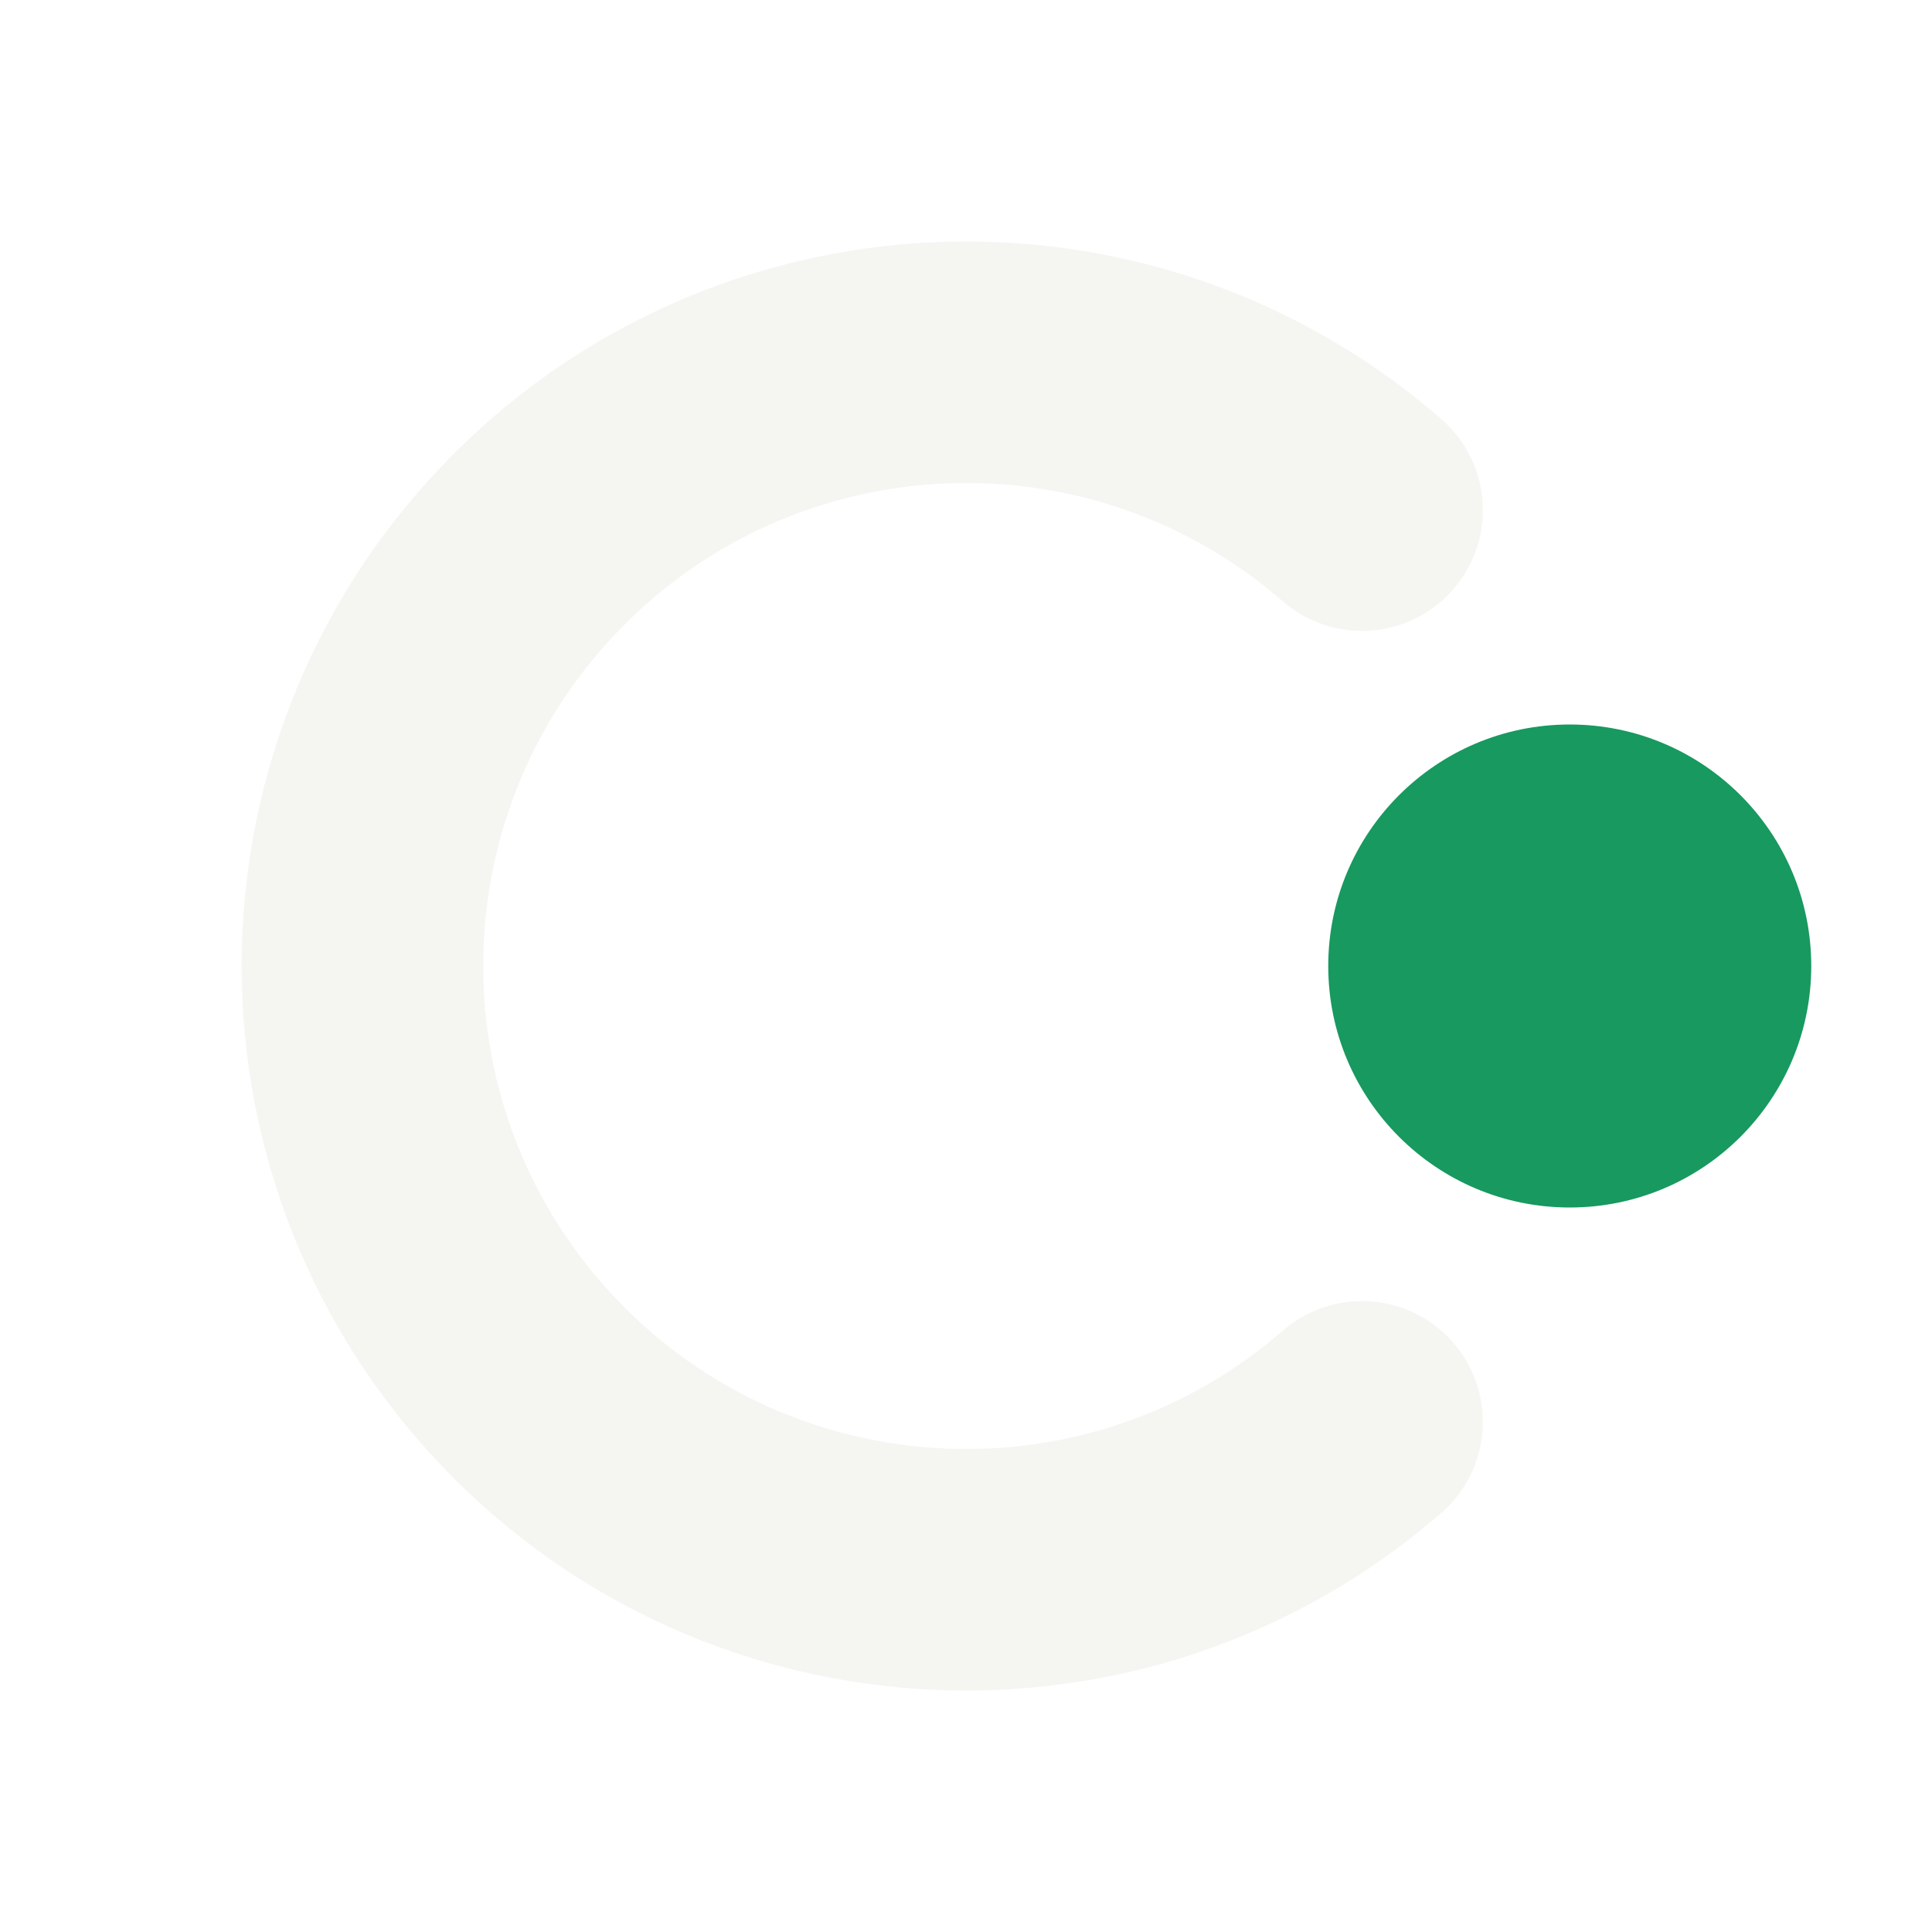
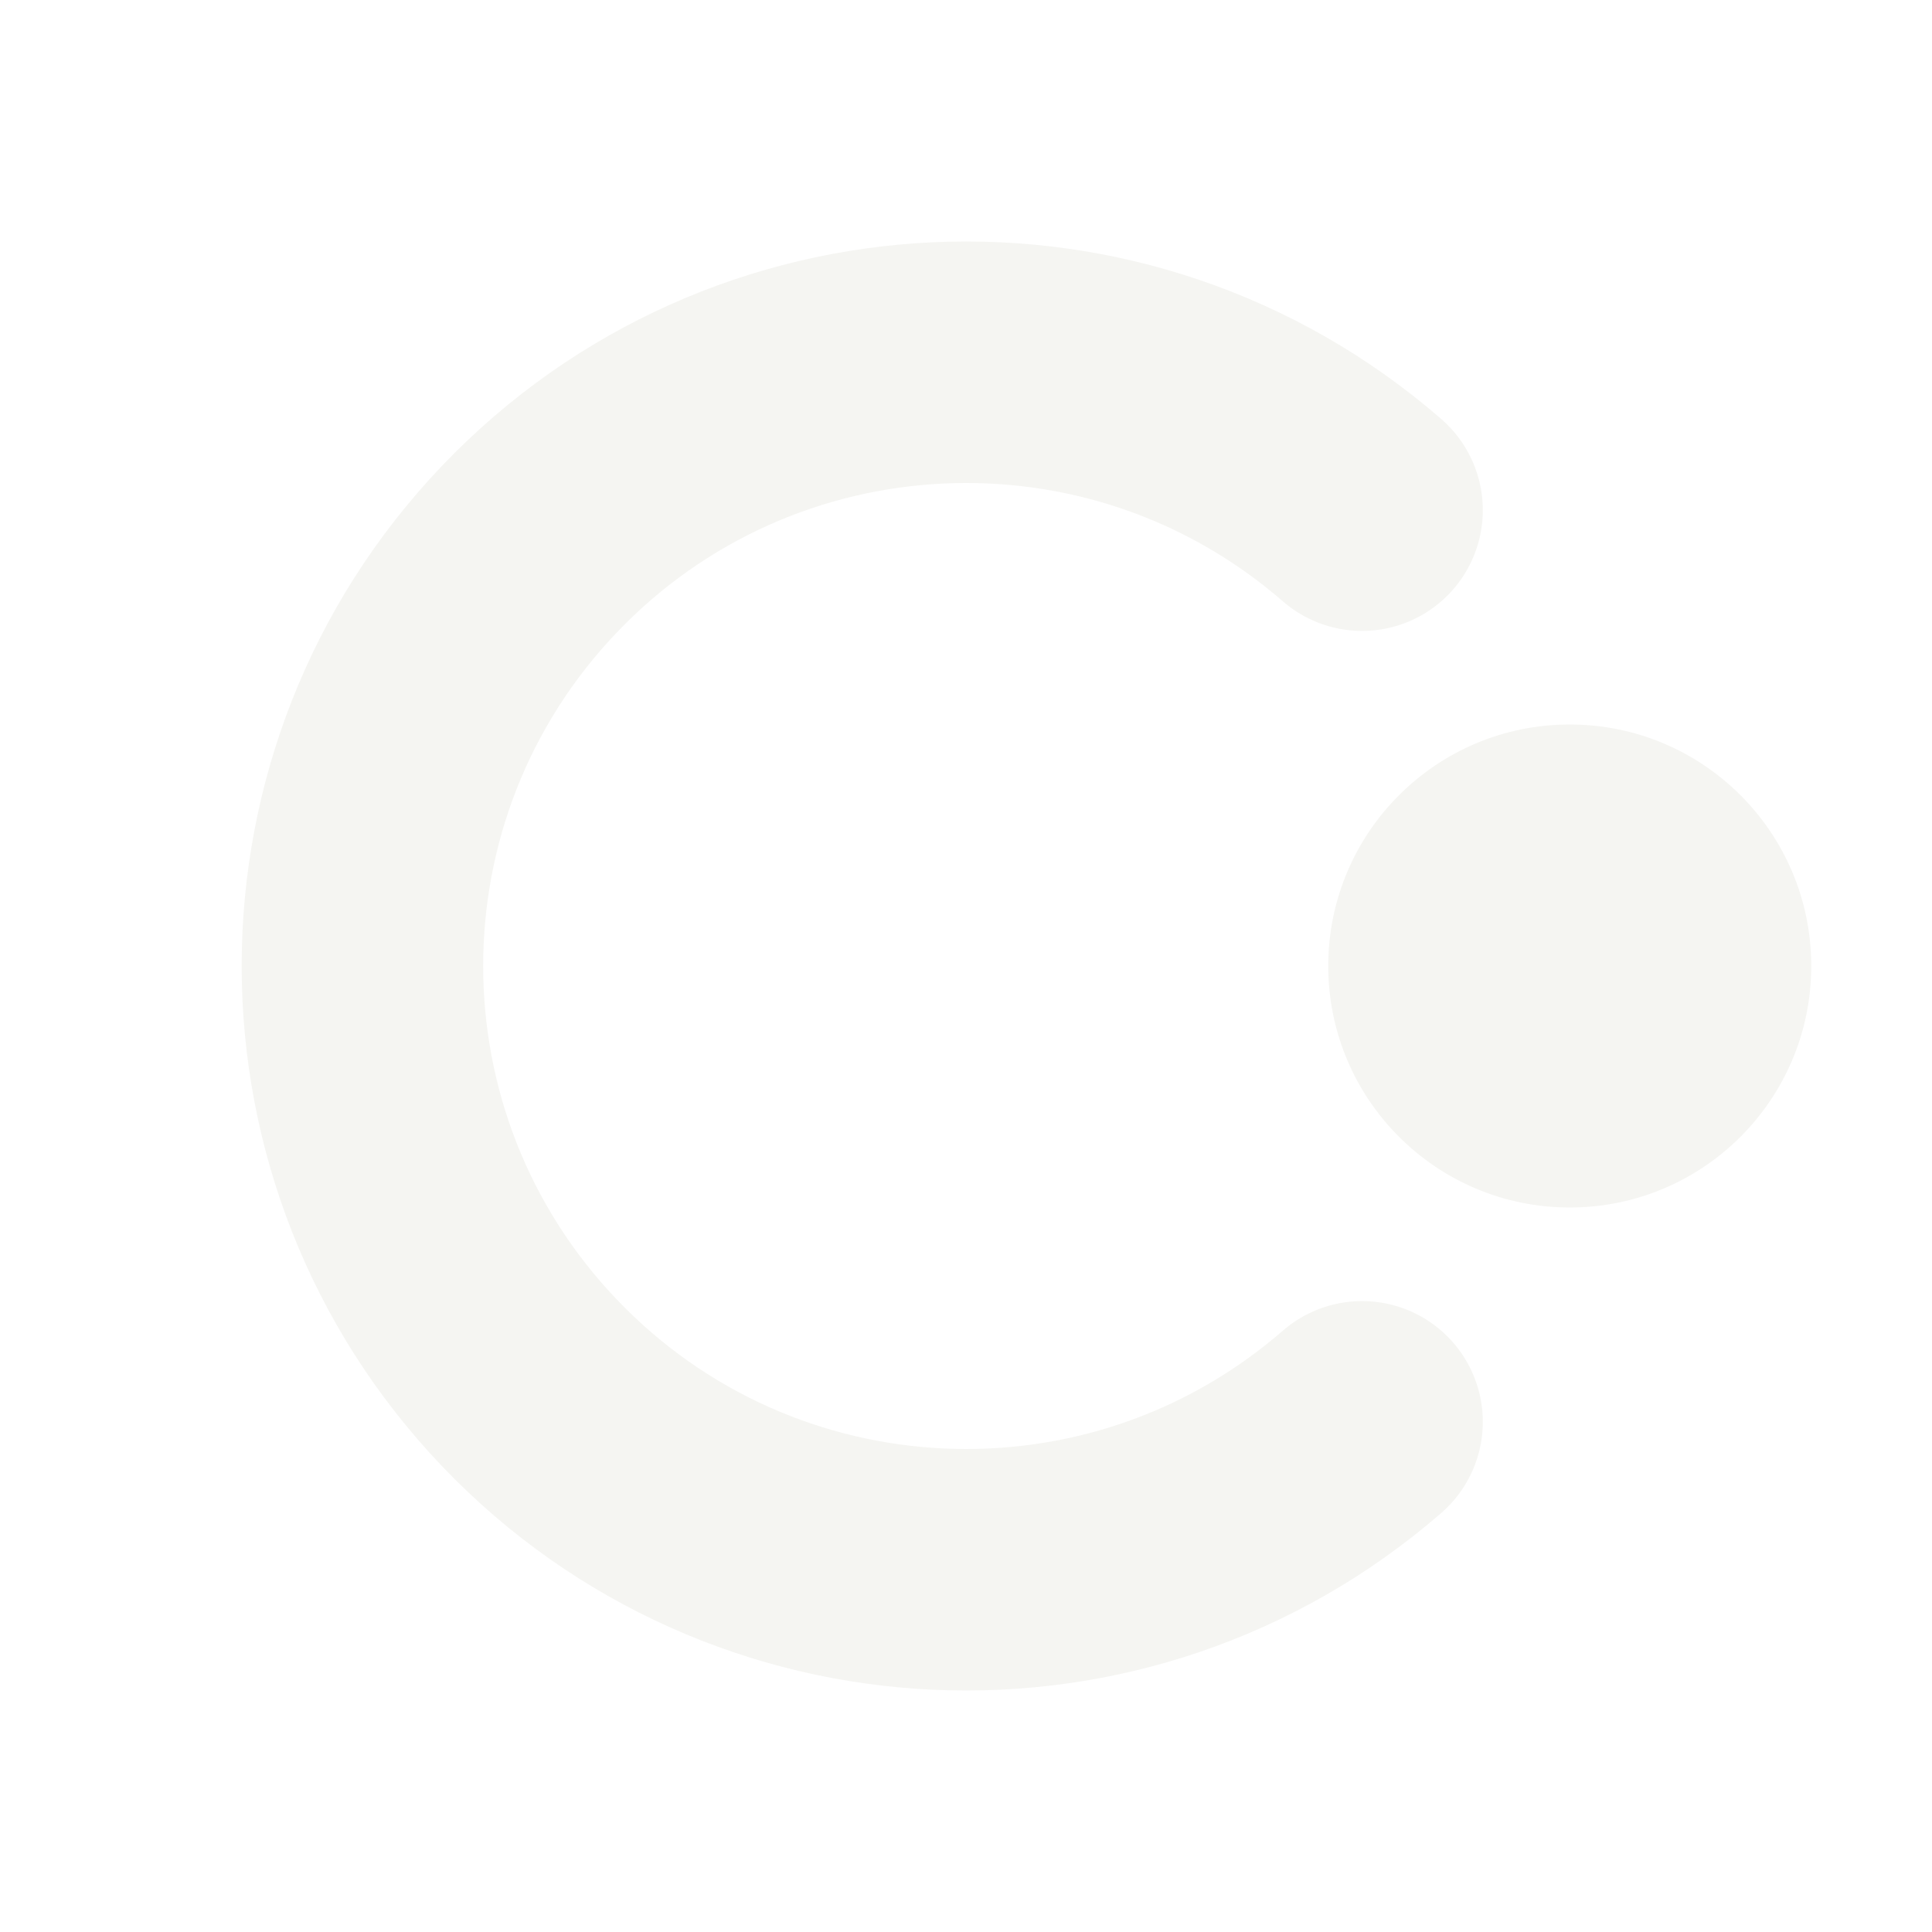
<svg xmlns="http://www.w3.org/2000/svg" viewBox="0 0 32 32" width="96" height="96" role="img" aria-label="oncue">
  <path d="M22.56 8.45A10 10 0 1 0 22.56 23.55" fill="none" stroke="#F5F5F2" stroke-width="4" stroke-linecap="round" />
-   <circle cx="26" cy="16" r="4" fill="#17995F" />
+   <circle cx="26" cy="16" r="4" fill="#F5F5F2" />
</svg>
